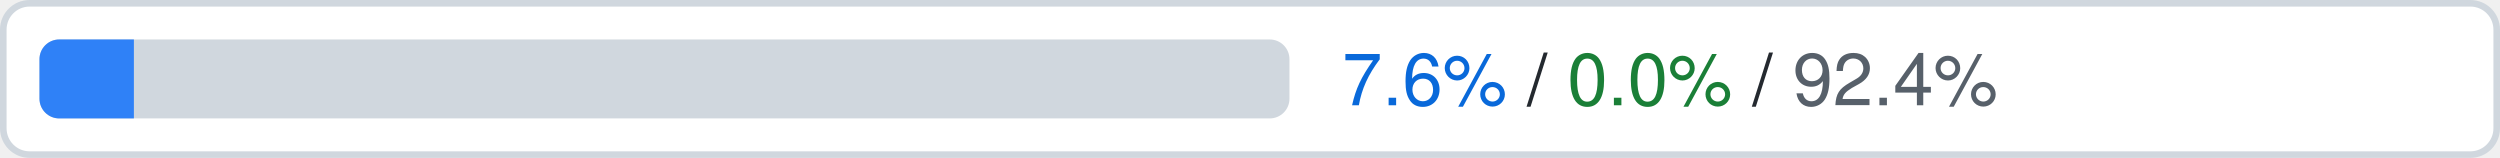
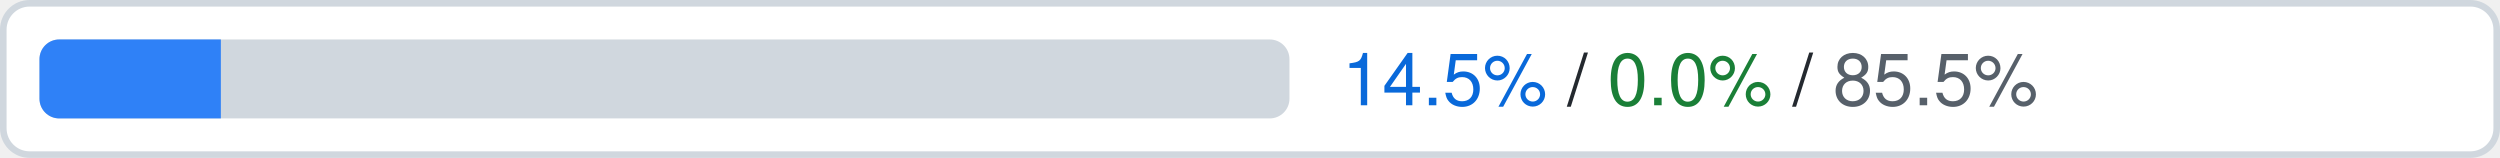
- <svg xmlns="http://www.w3.org/2000/svg" width="380" height="24" viewBox="0 0 380 24" role="img" aria-label="securitycenter.googleapis.com: official 7.6%, ours beyond official 0.0%, uncovered 92.4% of 503 attributes">
+ <svg xmlns="http://www.w3.org/2000/svg" width="380" height="24" viewBox="0 0 380 24" role="img" aria-label="securitycenter.googleapis.com: official 14.5%, ours beyond official 0.0%, uncovered 85.5% of 503 attributes">
  <rect x="0.5" y="0.5" width="379" height="23" rx="4" fill="#ffffff" stroke="#d0d7de" />
  <clipPath id="c">
    <rect x="6" y="6" width="190" height="12" rx="3" />
  </clipPath>
  <g clip-path="url(#c)">
    <rect x="6" y="6" width="190" height="12" fill="#d0d7de" />
-     <rect x="6.00" y="6" width="14.35" height="12" fill="#2f81f7" />
+     <rect x="6.00" y="6" width="27.57" height="12" fill="#2f81f7" />
  </g>
  <text x="204" y="16" font-family="-apple-system,BlinkMacSystemFont,Segoe UI,Helvetica,Arial,sans-serif" font-size="11" fill="#24292f">
-     <tspan fill="#0969da">7.6%</tspan> / <tspan fill="#1a7f37">0.0%</tspan> / <tspan fill="#57606a">92.4%</tspan>
+     <tspan fill="#0969da">14.5%</tspan> / <tspan fill="#1a7f37">0.0%</tspan> / <tspan fill="#57606a">85.5%</tspan>
  </text>
</svg>
